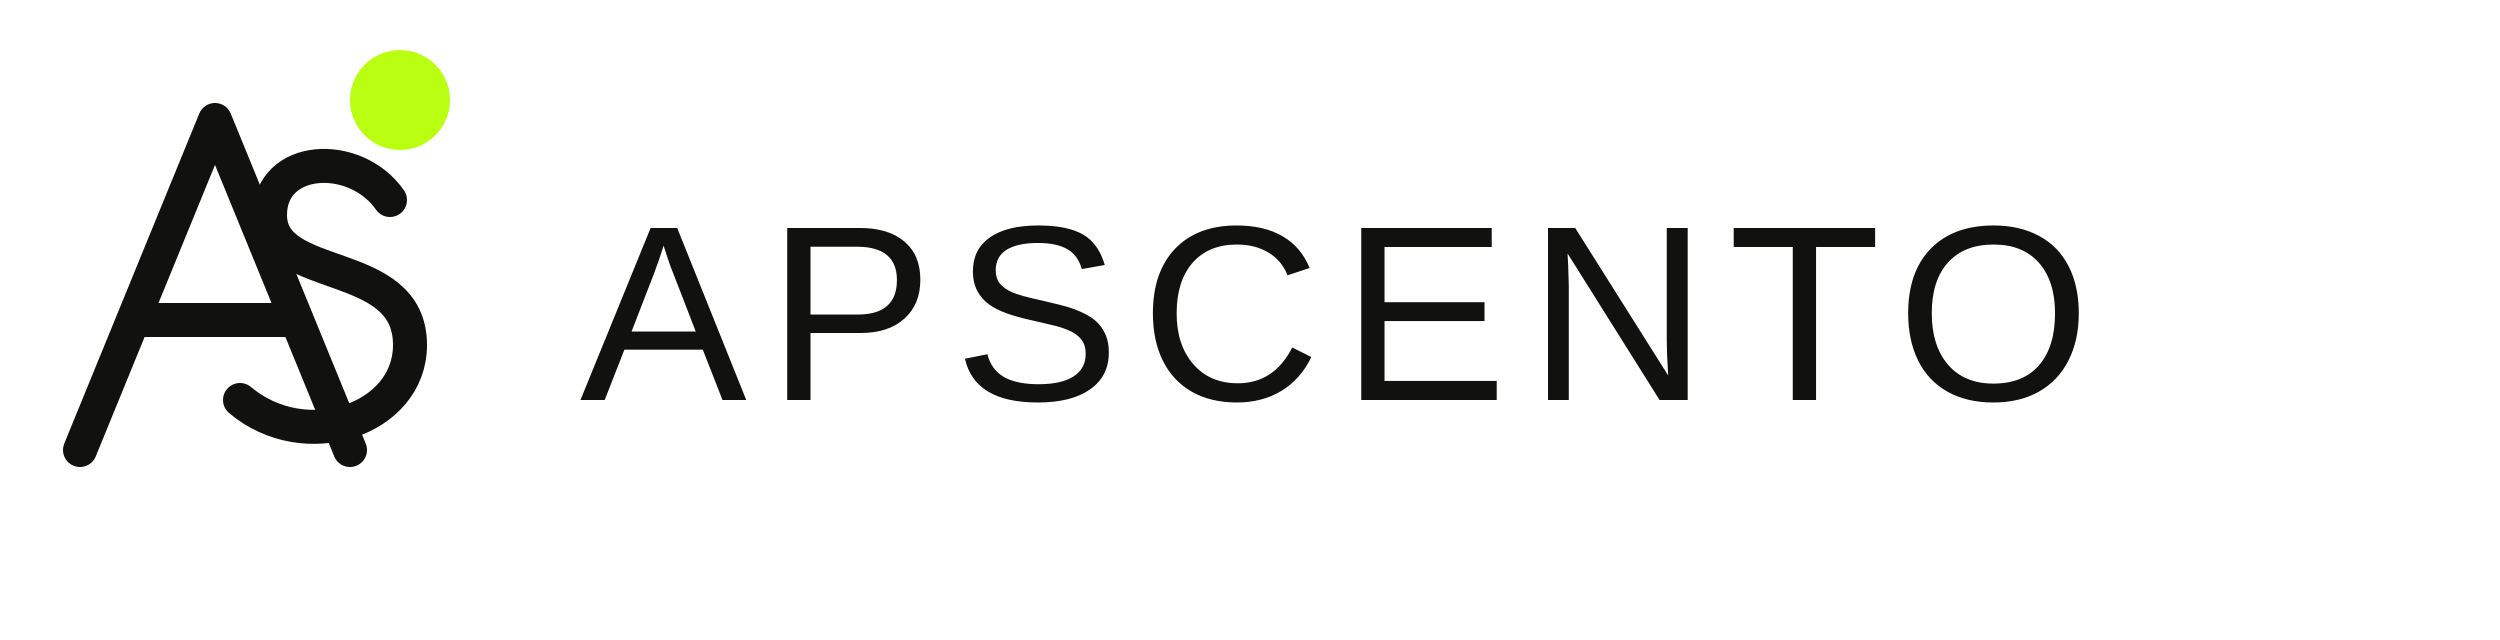
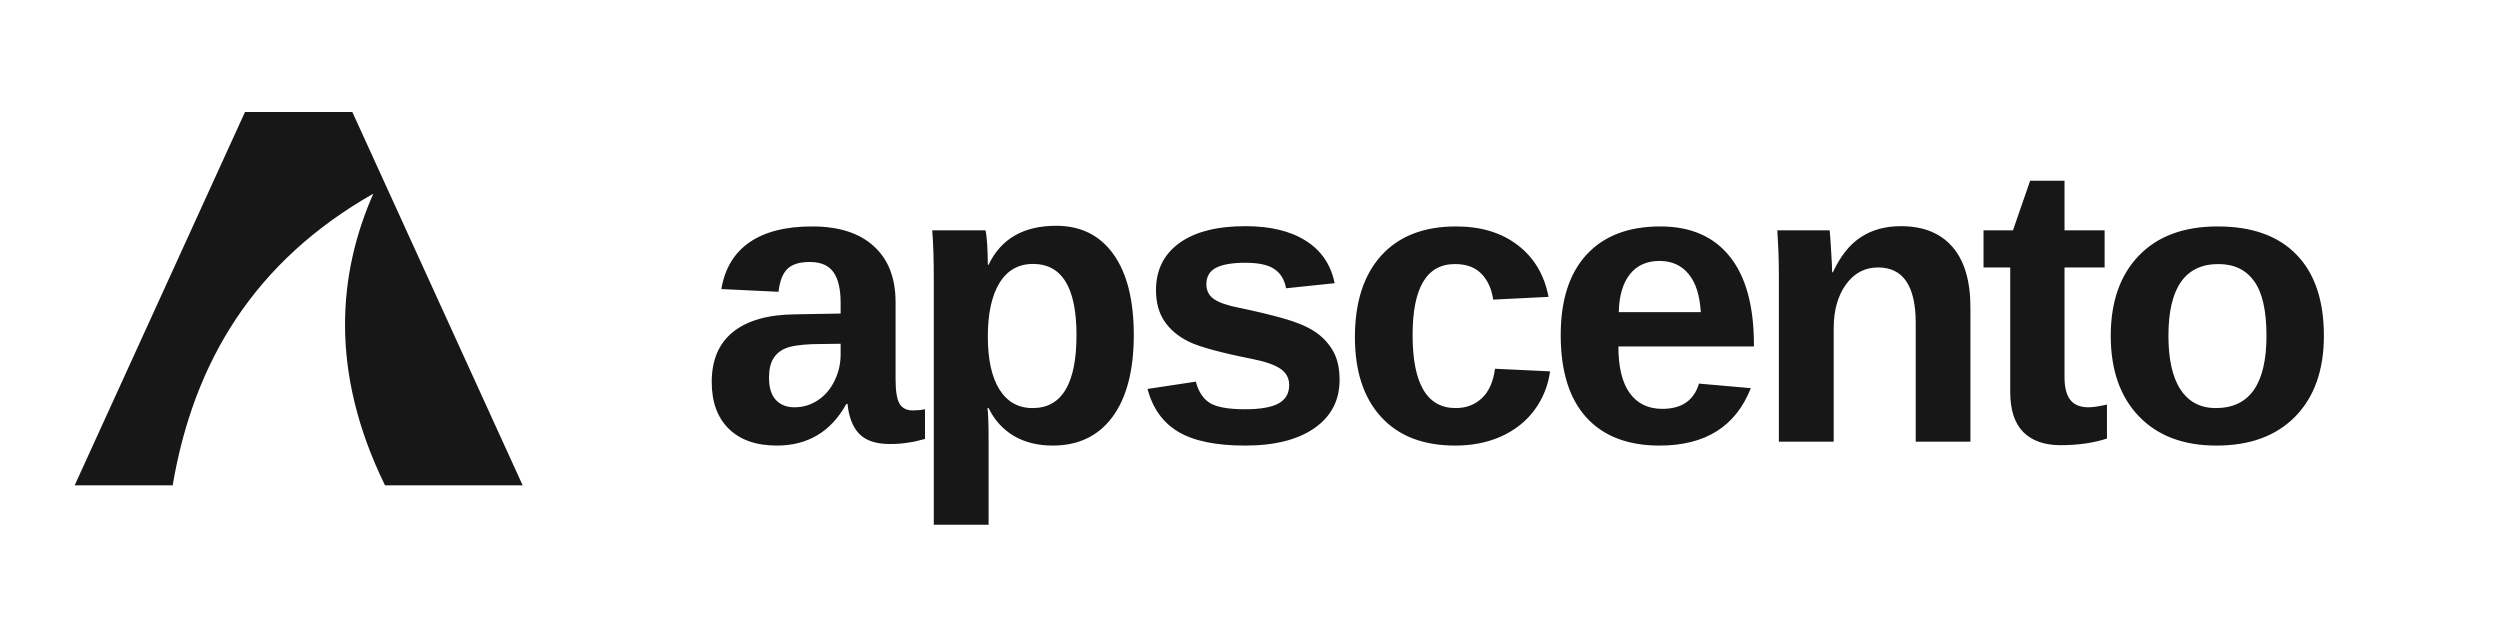
- <svg xmlns="http://www.w3.org/2000/svg" viewBox="0 0 250 64" role="img" aria-labelledby="title description">
-   <g fill="none" stroke="#11120f" stroke-width="3.4" stroke-linecap="round" stroke-linejoin="round">
-     <path d="M8 45 21.5 12 35 45M13.5 32h16" />
-     <path d="M39 20c-3.5-5-12-4.5-12 1.5 0 7 14 4 14 13 0 7.5-10.5 11-17 5.5" />
+ <svg xmlns="http://www.w3.org/2000/svg" viewBox="0 0 300 76">
+   <g transform="translate(0 0) scale(.28)" color="#171717">
+     <path d="M32 208 105 48h46l73 160h-59c-24-49-20-91-5-125-51 29-77 72-86 125Z" fill="currentColor" />
  </g>
-   <circle cx="40" cy="10" r="5" fill="#baff12" />
-   <text x="58" y="40" fill="#11120f" font-family="Manrope, Arial, sans-serif" font-size="25" font-weight="500" letter-spacing="2">APSCENTO</text>
+   <text x="84" y="53" font-family="Arial,sans-serif" font-weight="600" font-size="48" letter-spacing="-2" fill="#171717">apscento</text>
</svg>
